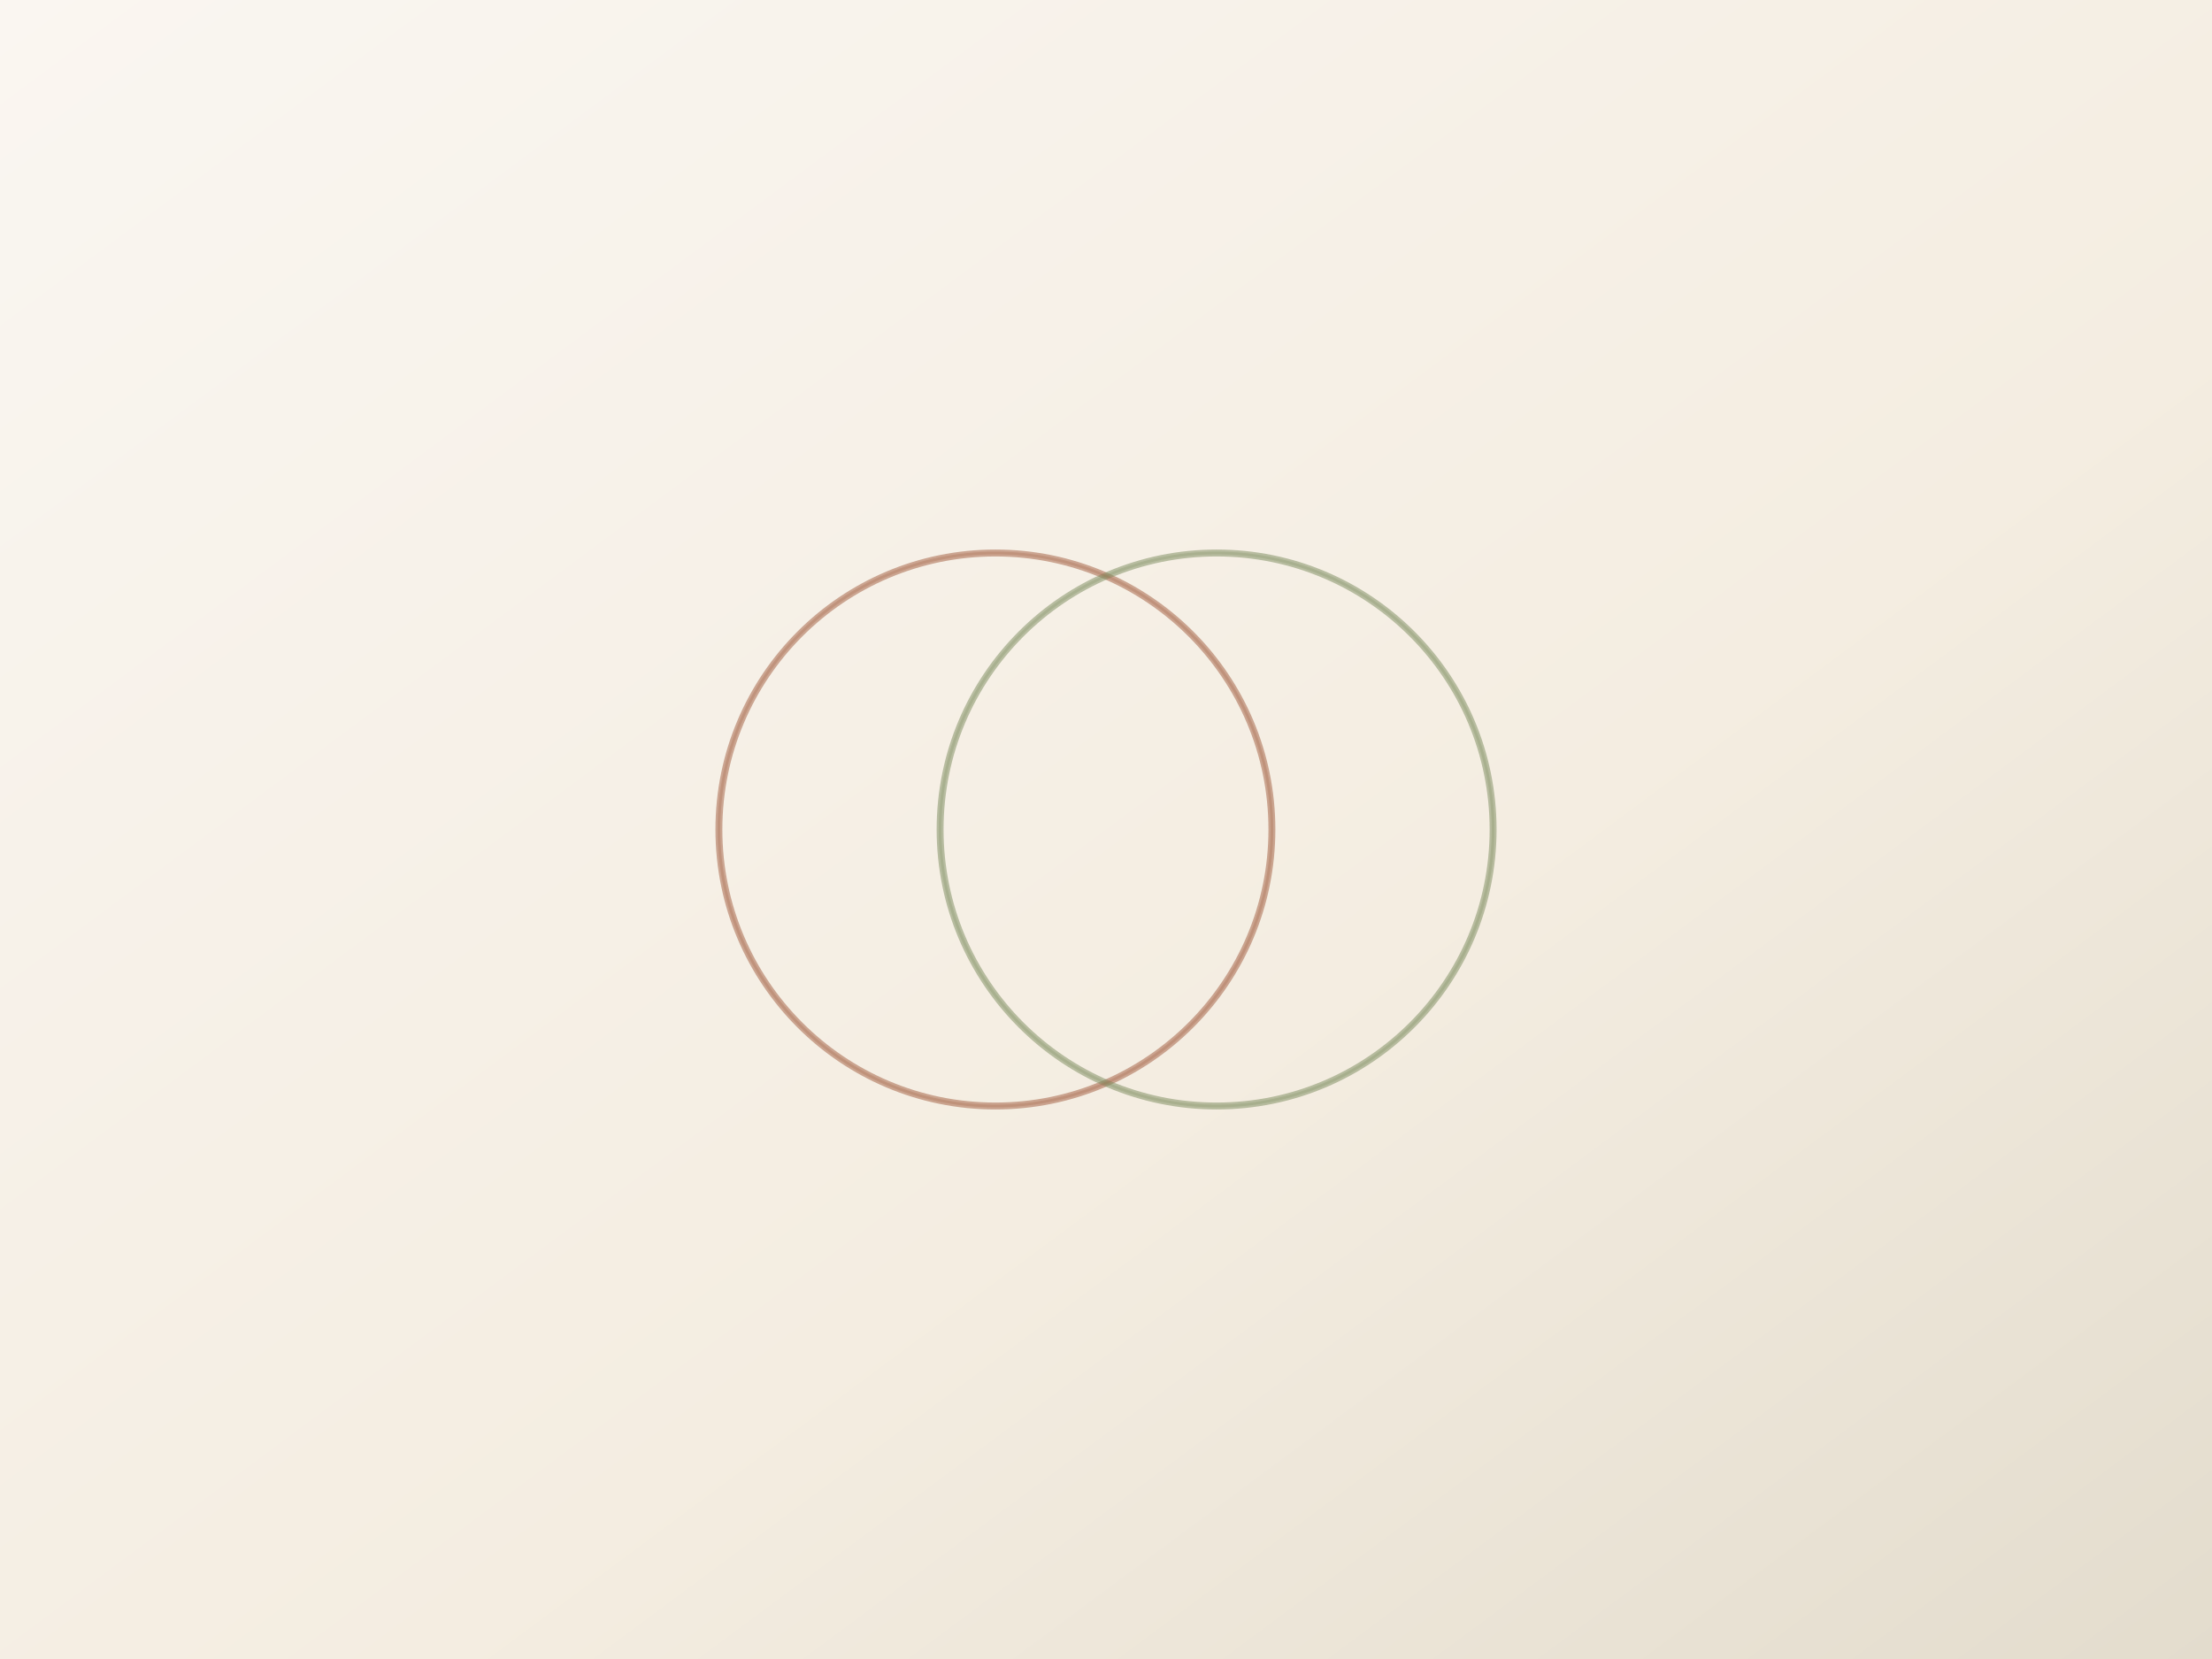
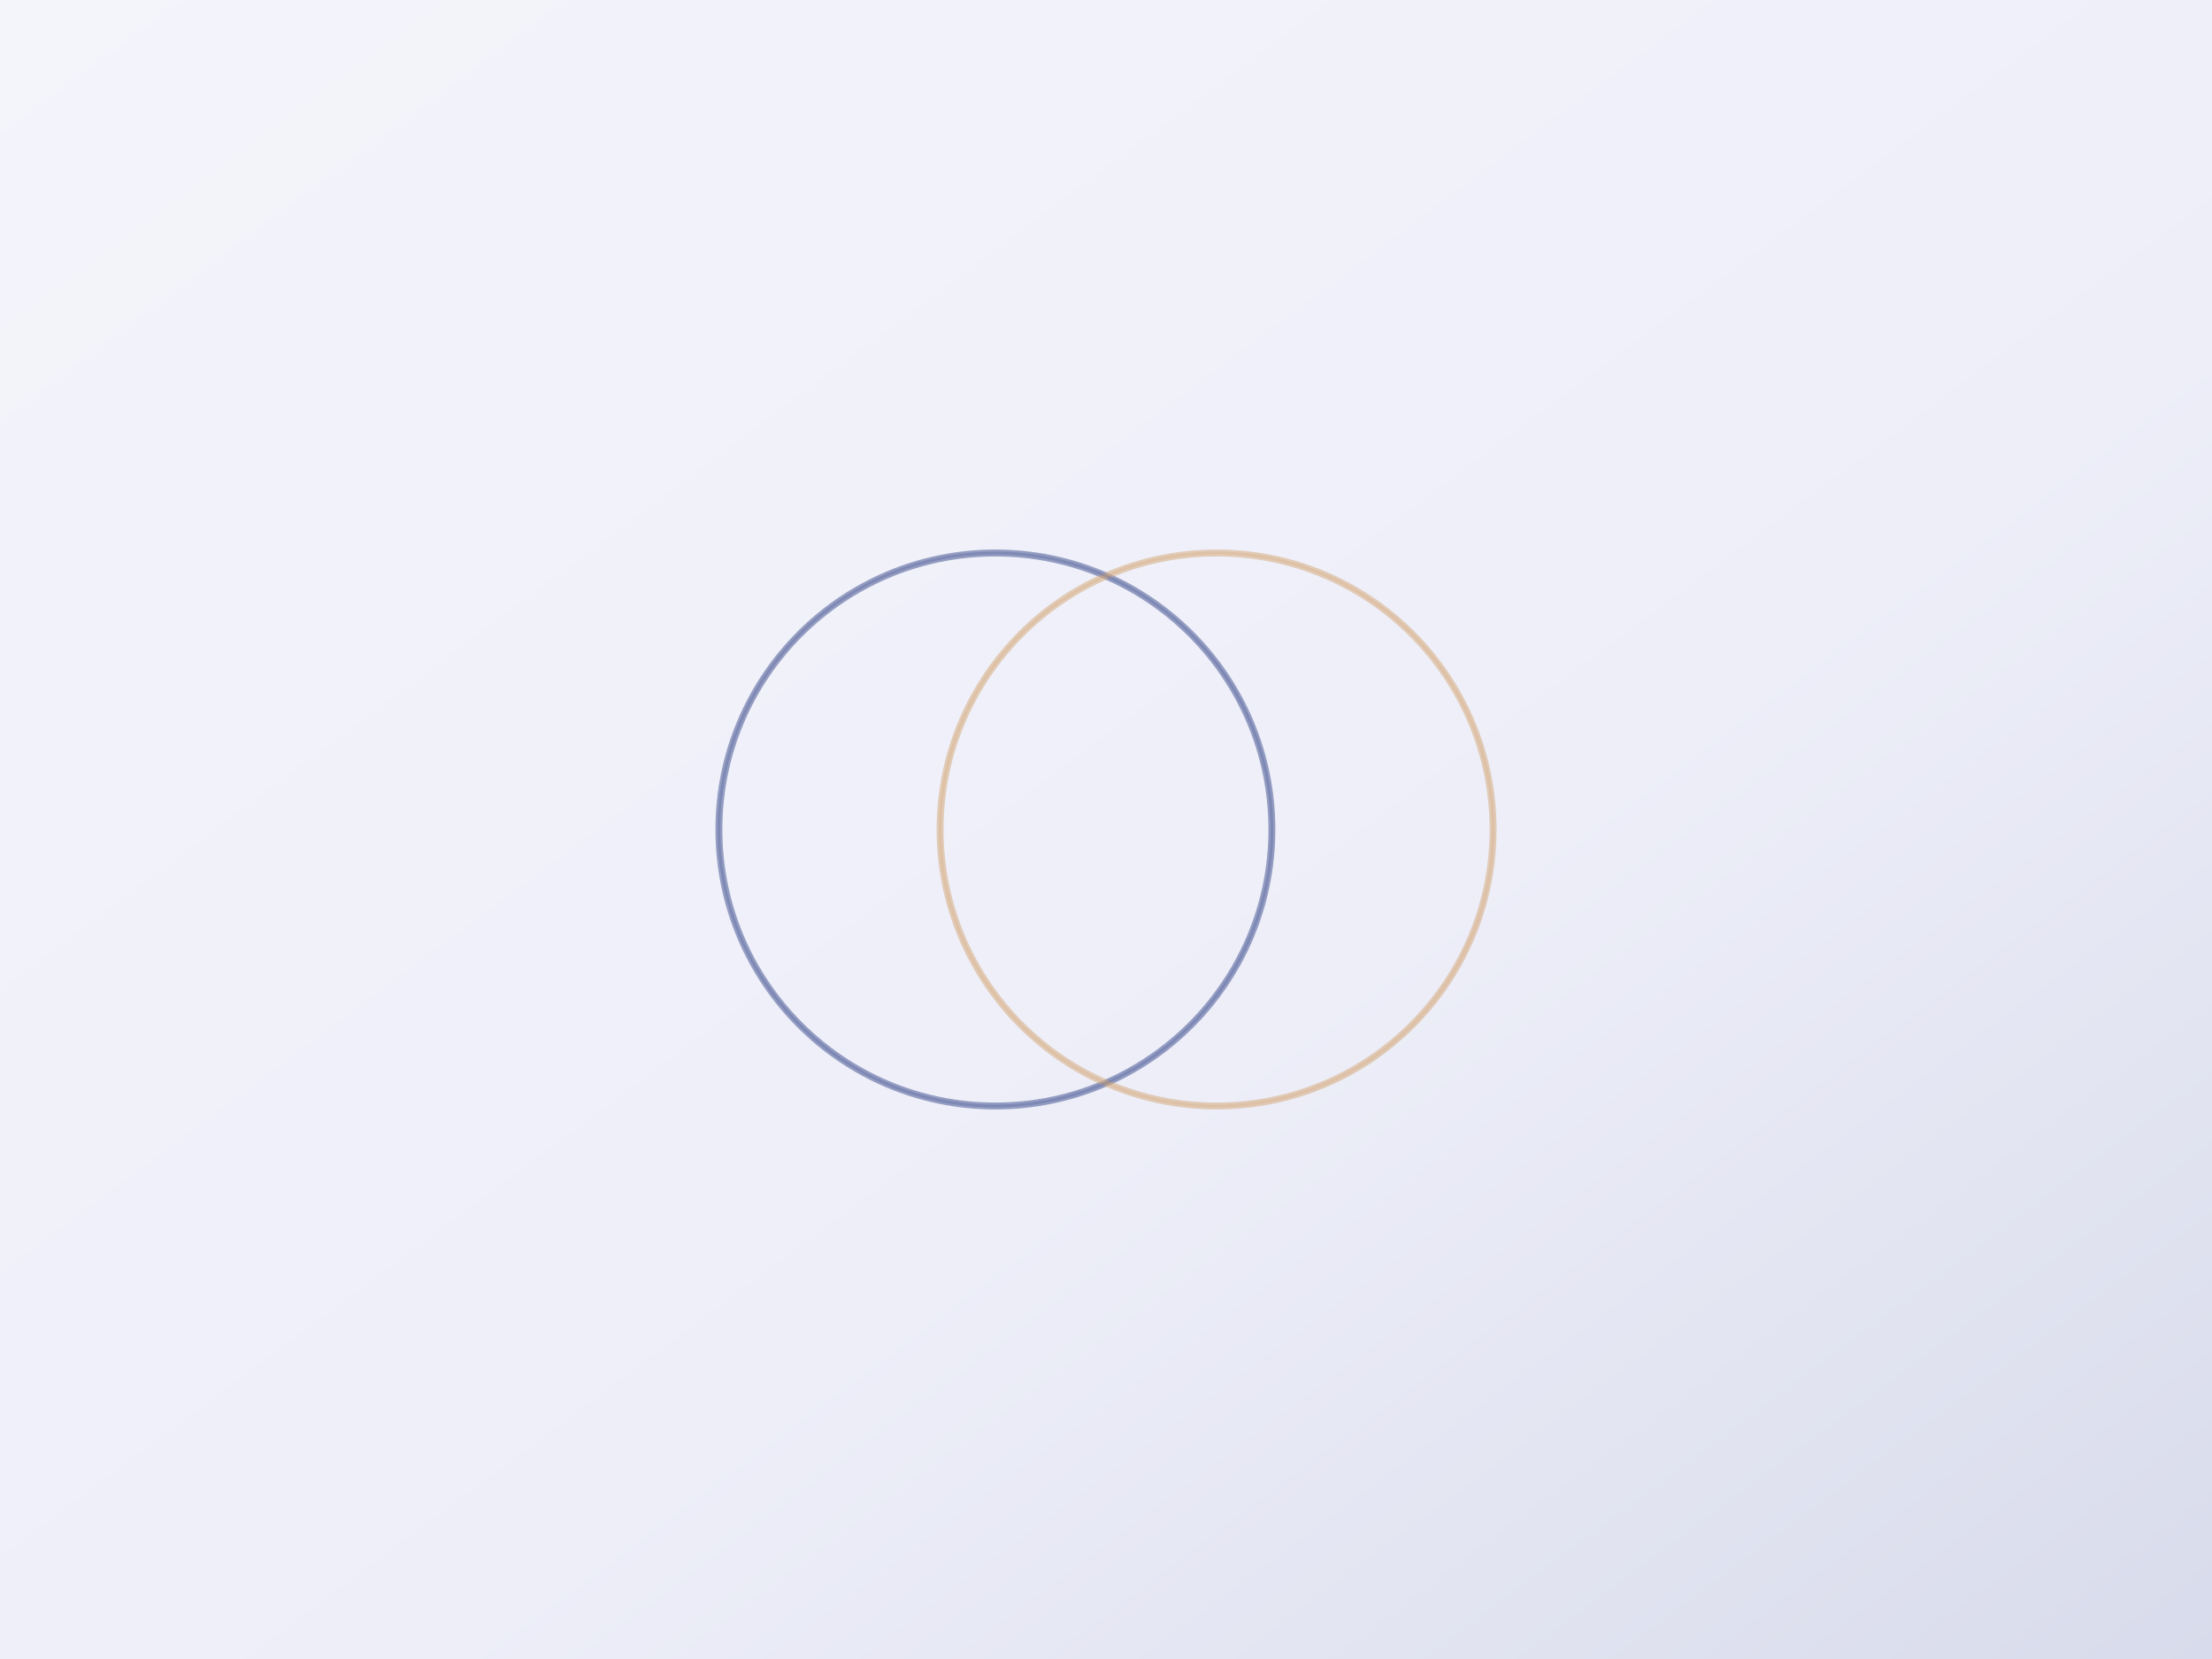
<svg xmlns="http://www.w3.org/2000/svg" viewBox="0 0 800 600" preserveAspectRatio="xMidYMid slice">
  <defs>
    <linearGradient id="bg-rel" x1="0%" y1="0%" x2="100%" y2="100%">
-       <stop offset="0%" stop-color="#faf6f1" />
-       <stop offset="60%" stop-color="#f4ede1" />
-       <stop offset="100%" stop-color="#e3dccd" />
+       <stop offset="0%" stop-color="#f4f5fb" />
+       <stop offset="60%" stop-color="#edeef8" />
+       <stop offset="100%" stop-color="#d8dbeb" />
    </linearGradient>
  </defs>
  <rect width="800" height="600" fill="url(#bg-rel)" />
  <g transform="translate(400, 300)">
-     <circle cx="-40" cy="0" r="100" stroke="#a05a3c" stroke-width="2.5" fill="none" opacity="0.5" />
-     <circle cx="40" cy="0" r="100" stroke="#7a8a5b" stroke-width="2.5" fill="none" opacity="0.5" />
-     <circle cx="-40" cy="0" r="100" stroke="#a05a3c" stroke-width="1" fill="none" opacity="0.25" />
-     <circle cx="40" cy="0" r="100" stroke="#7a8a5b" stroke-width="1" fill="none" opacity="0.25" />
+     <circle cx="-40" cy="0" r="100" stroke="#3a4a8c" stroke-width="2.5" fill="none" opacity="0.5" />
+     <circle cx="40" cy="0" r="100" stroke="#d4a574" stroke-width="2.5" fill="none" opacity="0.5" />
+     <circle cx="-40" cy="0" r="100" stroke="#3a4a8c" stroke-width="1" fill="none" opacity="0.25" />
+     <circle cx="40" cy="0" r="100" stroke="#d4a574" stroke-width="1" fill="none" opacity="0.25" />
  </g>
</svg>
